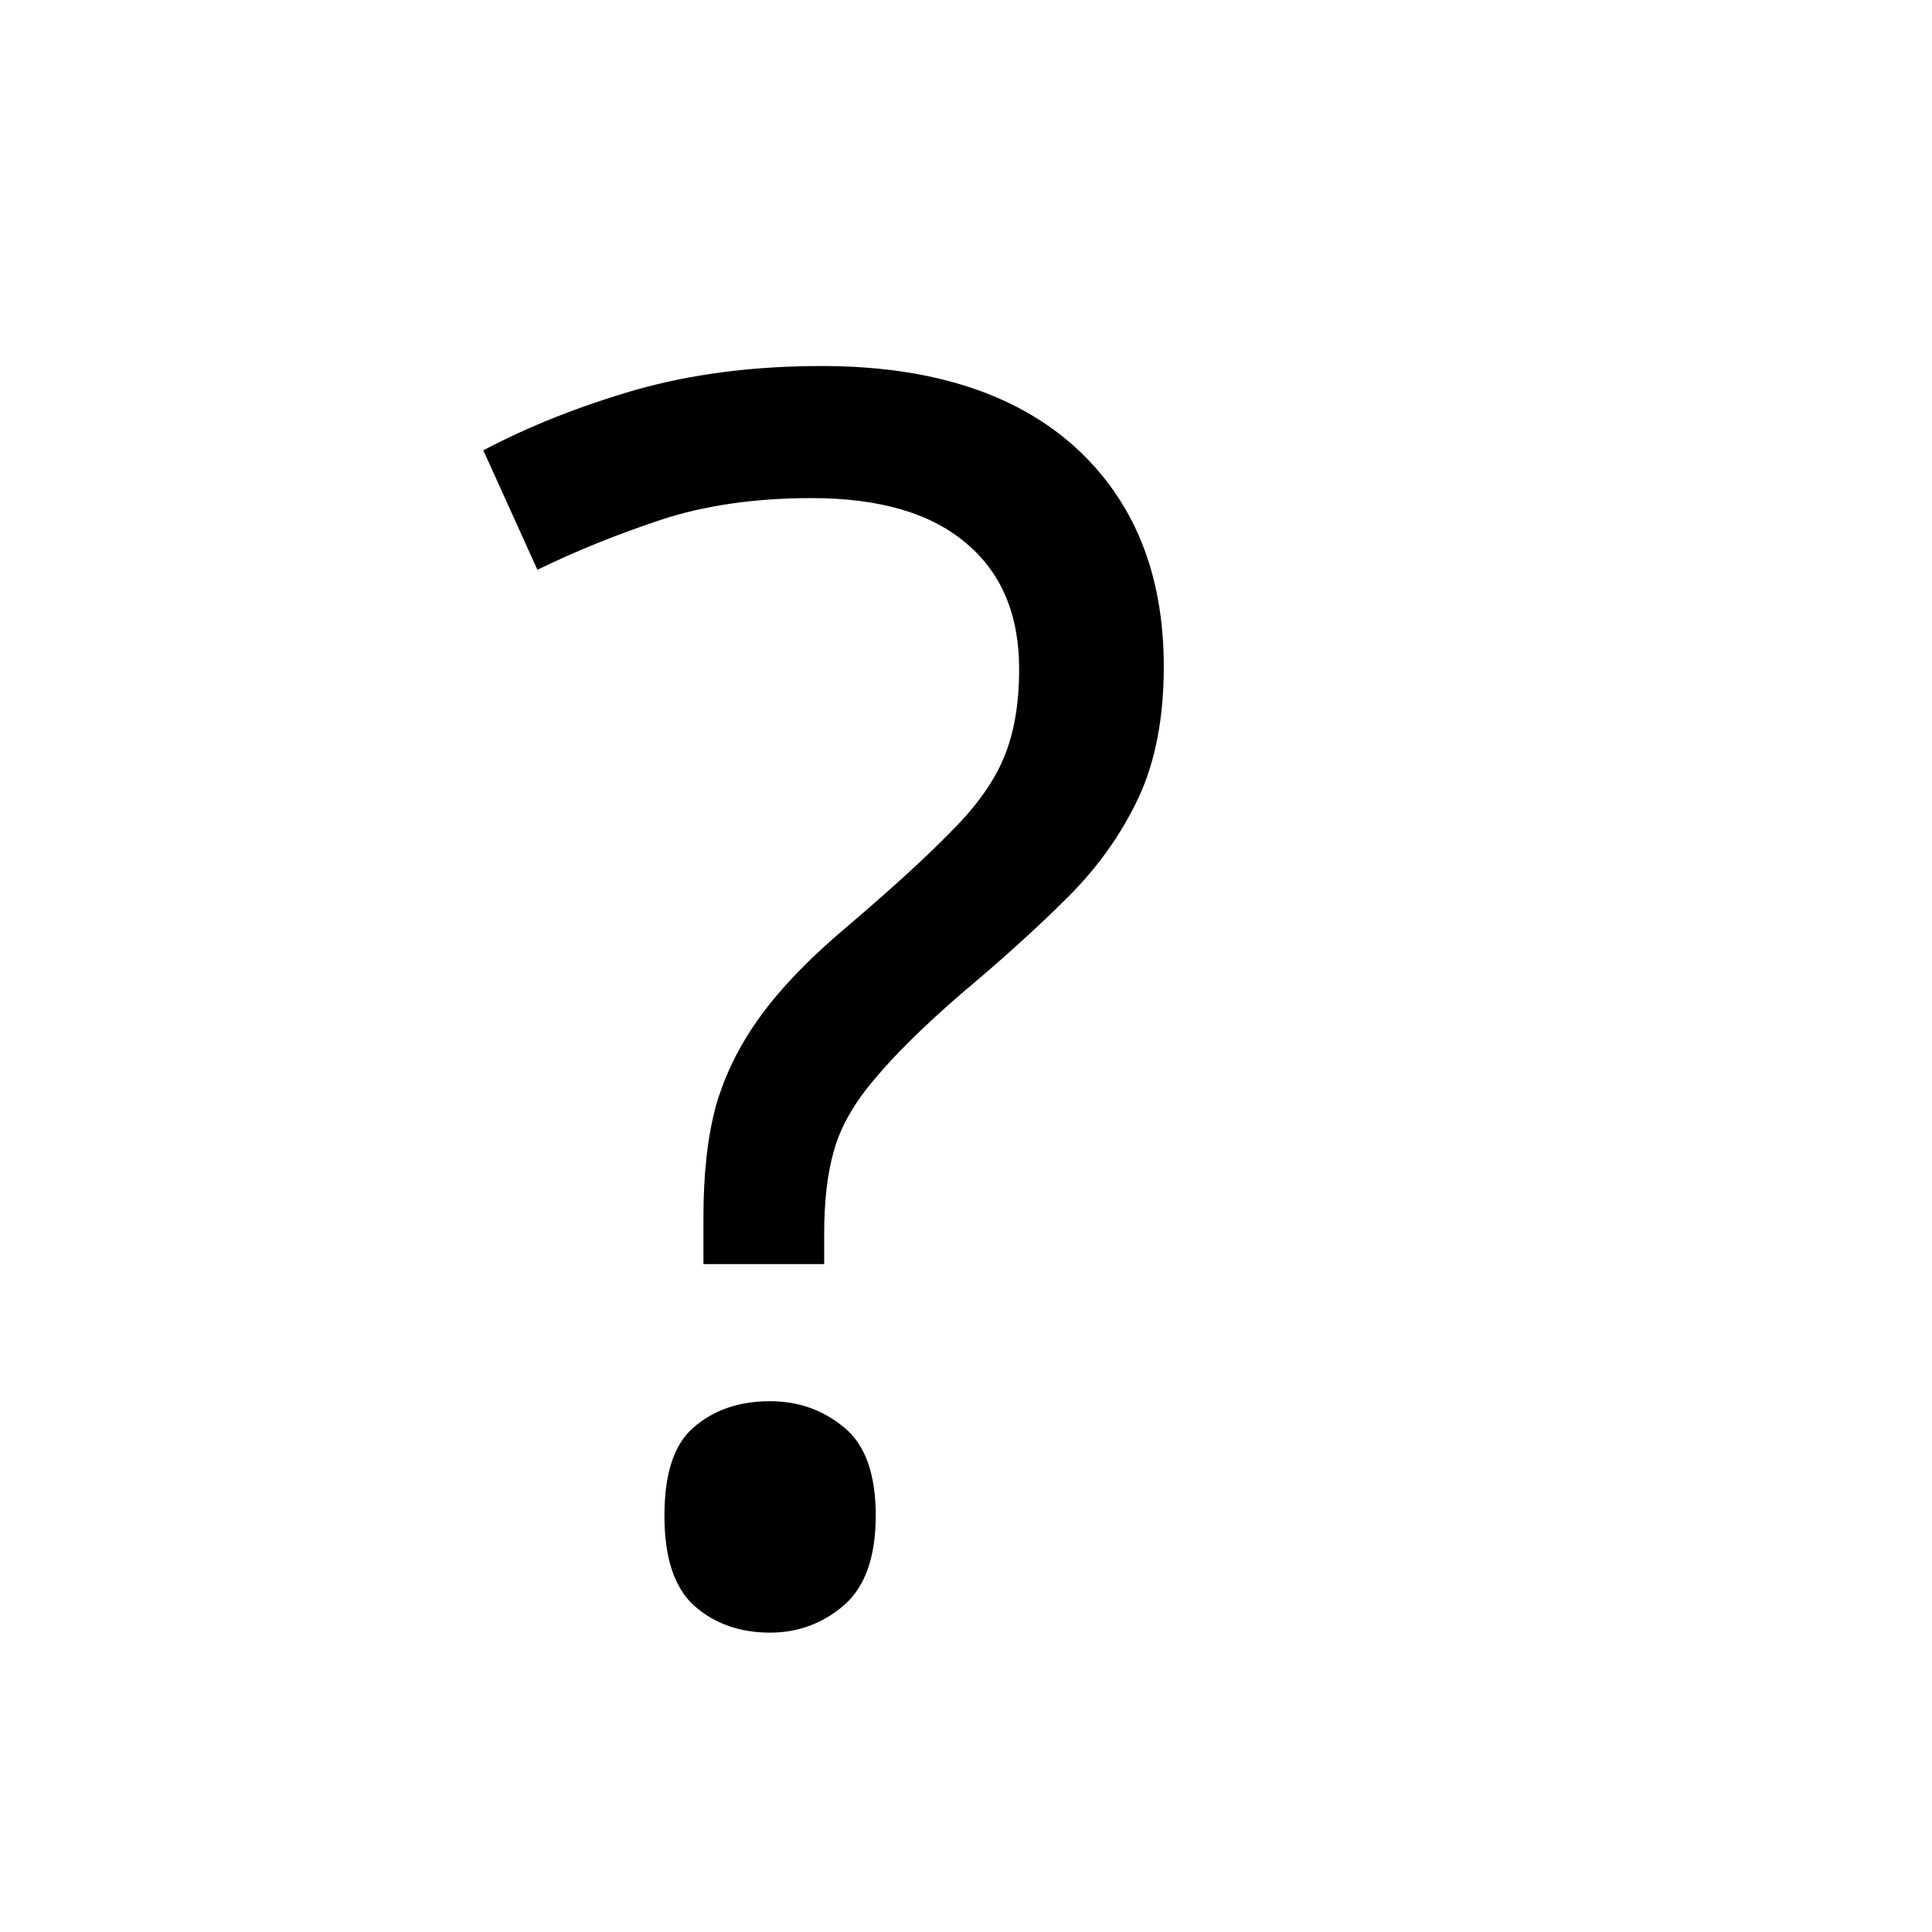
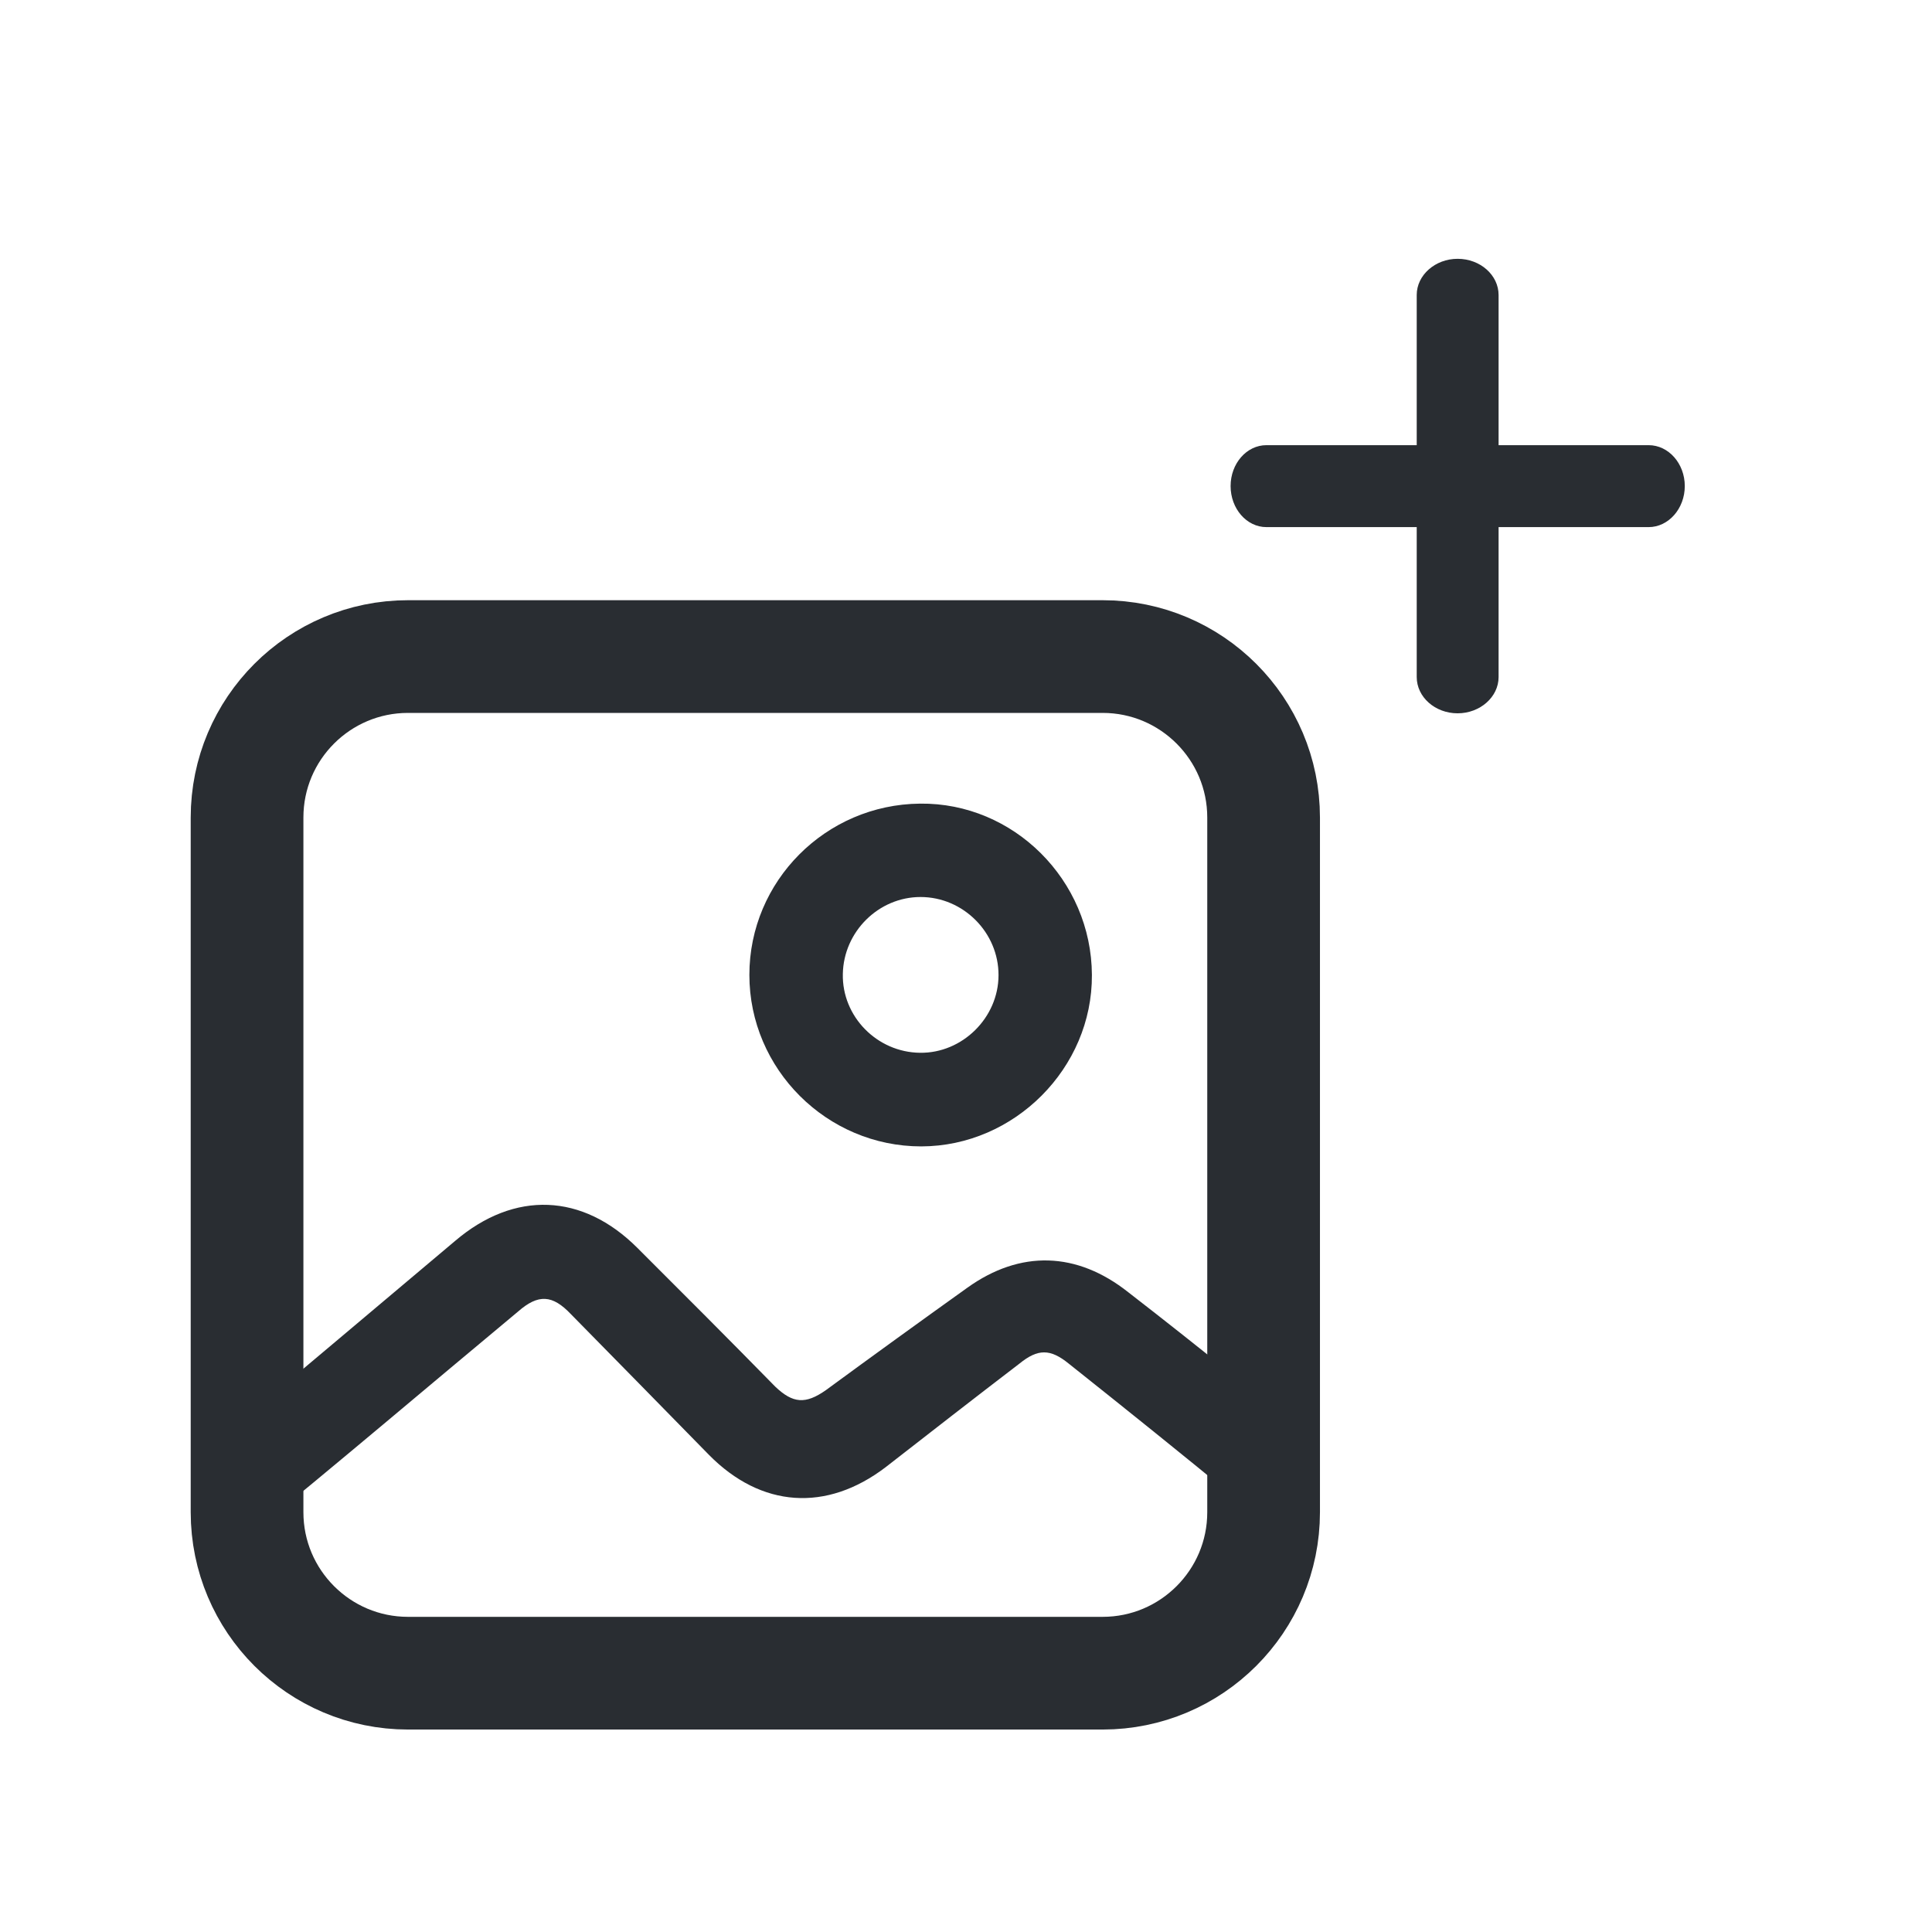
<svg xmlns="http://www.w3.org/2000/svg" version="1.1" id="Vrstva_1" x="0px" y="0px" width="24px" height="24px" viewBox="0 0 24 24" enable-background="new 0 0 24 24" xml:space="preserve">
-   <defs id="defs853" />
-   <text xml:space="preserve" style="font-style:normal;font-variant:normal;font-weight:normal;font-stretch:normal;font-size:21.333px;line-height:1.25;font-family:sans-serif;-inkscape-font-specification:sans-serif;letter-spacing:0px;word-spacing:0px;fill:#000000;fill-opacity:1;stroke:none" x="5.753" y="19.984" id="text859">
-     <tspan id="tspan857" x="5.753" y="19.984">?</tspan>
-   </text>
+   <g>
+     <path fill="none" stroke="#292D32" stroke-width="1.4" stroke-miterlimit="10" d="M5.069,8.156h8.628c1.104,0,2,0.896,2,2v8.629   c0,1.104-0.896,2-2,2H5.069c-1.104,0-2-0.896-2-2v-8.629C3.069,9.051,3.965,8.156,5.069,8.156z" />
+     <path fill="#292D32" d="M15.287,6.038c0,0.281,0.199,0.51,0.445,0.51h4.748c0.246,0,0.449-0.229,0.449-0.51l0,0   c0-0.279-0.201-0.508-0.449-0.508h-4.748C15.486,5.53,15.287,5.758,15.287,6.038L15.287,6.038z" />
+     <path fill="#292D32" d="M18.107,3.215c-0.279,0-0.508,0.203-0.508,0.449V8.41c0,0.25,0.229,0.451,0.508,0.451l0,0   c0.279,0,0.509-0.203,0.509-0.45V3.665C18.616,3.418,18.389,3.215,18.107,3.215" />
+   </g>
+   <path fill="#292D32" d="M13.564,12.111c0.007,1.156-0.962,2.128-2.12,2.13c-1.174,0-2.135-0.961-2.135-2.13  c0-1.165,0.947-2.117,2.12-2.128C12.591,9.969,13.559,10.933,13.564,12.111z M11.429,13.078c0.525,0.007,0.974-0.435,0.975-0.963  c0.002-0.53-0.437-0.972-0.969-0.972c-0.52,0-0.955,0.43-0.965,0.955C10.458,12.627,10.894,13.072,11.429,13.078z" />
+   <path fill="#292D32" d="M15.411,17.156c-0.478-0.384-0.938-0.75-1.396-1.104c-0.638-0.505-1.34-0.527-1.999-0.055  c-0.583,0.417-1.176,0.846-1.758,1.273c-0.252,0.176-0.407,0.165-0.627-0.044c-0.57-0.582-1.141-1.153-1.713-1.724  c-0.681-0.681-1.526-0.715-2.263-0.088c-0.935,0.79-1.867,1.57-2.802,2.361c-0.011,0.011-0.021,0.022-0.044,0.032v1.594  c0.056-0.109,0.154-0.221,0.275-0.319c1.121-0.912,2.23-1.856,3.351-2.789c0.252-0.221,0.428-0.21,0.658,0.033  c0.572,0.581,1.143,1.164,1.713,1.746c0.649,0.659,1.461,0.715,2.197,0.153c0.55-0.428,1.099-0.856,1.66-1.285  c0.23-0.187,0.384-0.187,0.614,0c0.704,0.56,1.417,1.132,2.109,1.702c0.01,0.007,0.015,0.02,0.023,0.027V17.156z" />
</svg>
